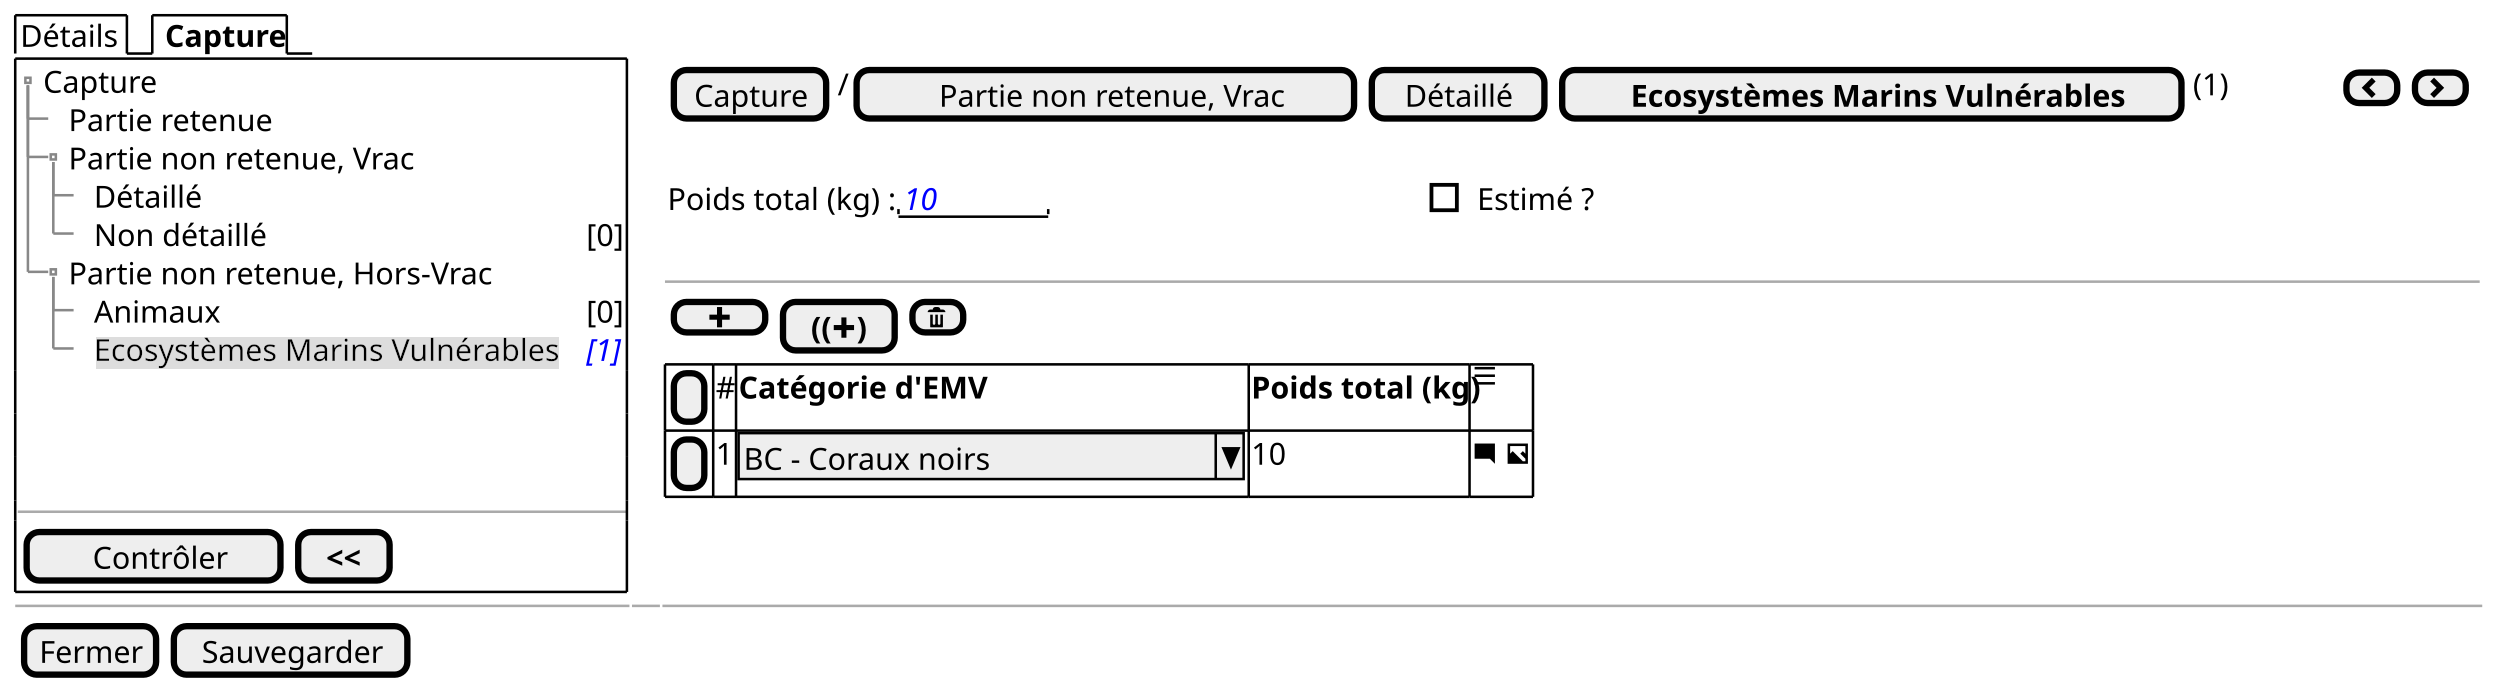
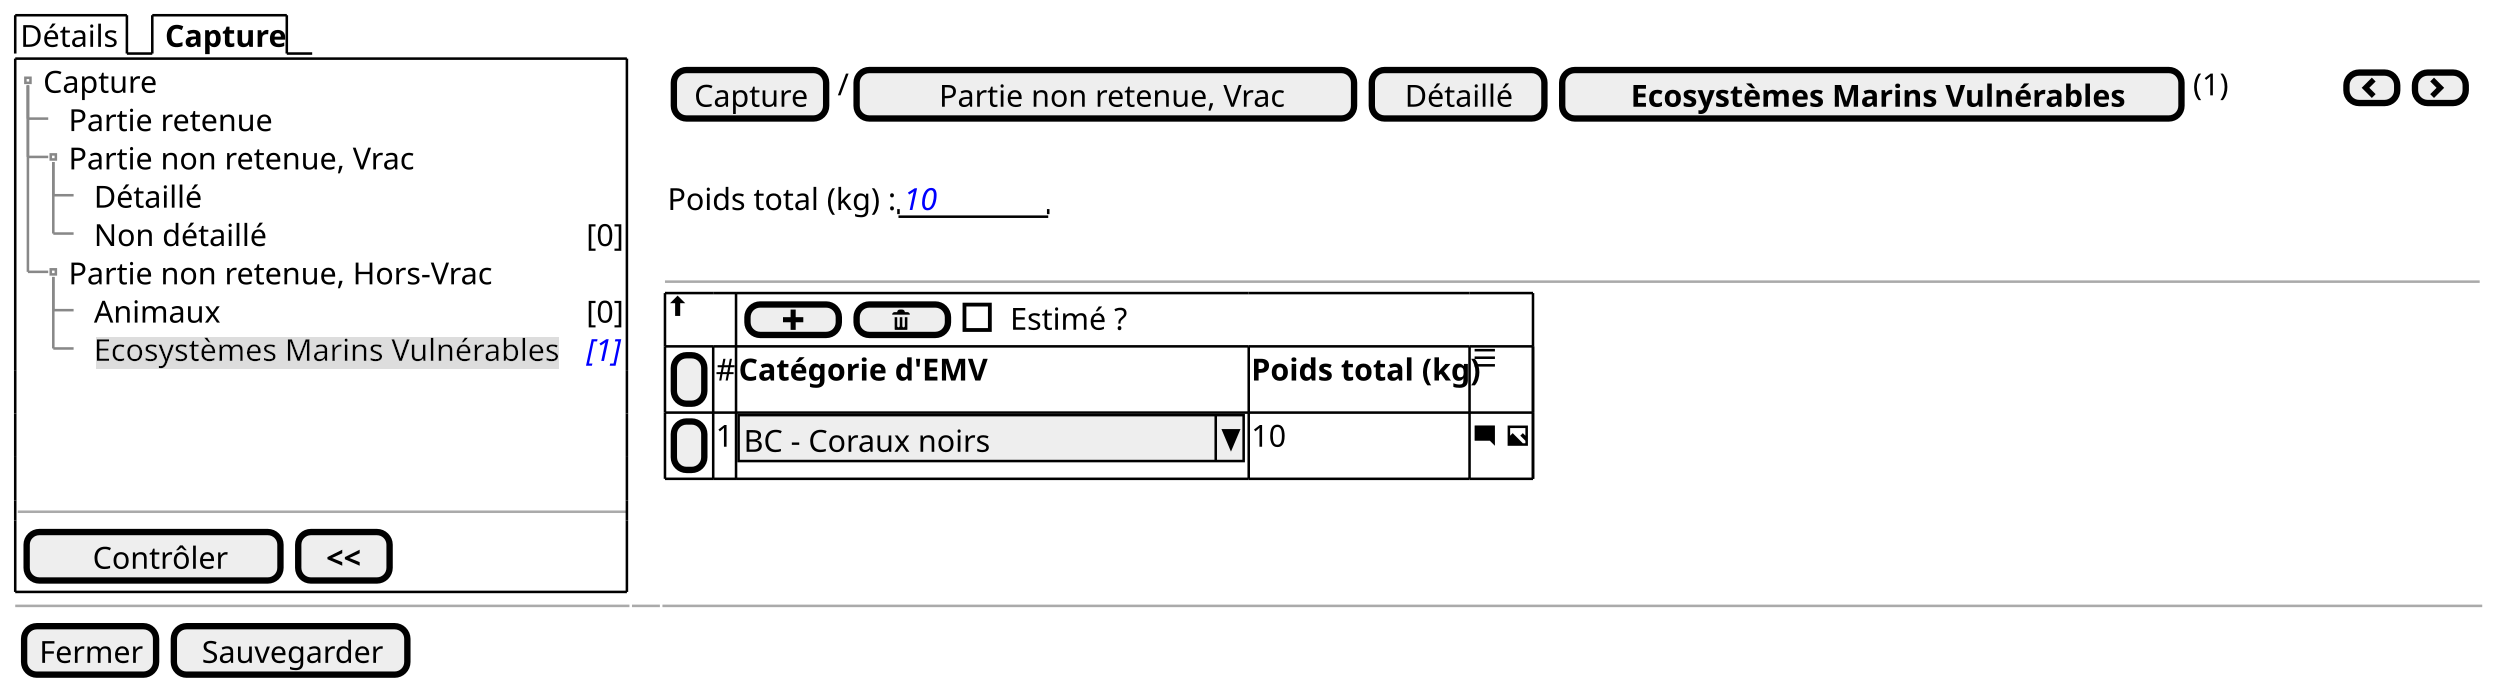
<svg xmlns="http://www.w3.org/2000/svg" contentStyleType="text/css" height="271px" preserveAspectRatio="none" style="width:985px;height:271px;background:#FFFFFF;" version="1.1" viewBox="0 0 985 271" width="985px" zoomAndPan="magnify">
  <defs>
-     <filter height="1" id="b1guutn88nwru10" width="1" x="0" y="0">
+     <filter height="1" id="b7a15doqecqr20" width="1" x="0" y="0">
      <feFlood flood-color="#DDDDDD" result="flood" />
      <feComposite in="SourceGraphic" in2="flood" operator="over" />
    </filter>
  </defs>
  <g>
    <text fill="#000000" font-family="sans-serif" font-size="12" lengthAdjust="spacing" textLength="39" x="8" y="18.457">Détails</text>
    <line style="stroke:#000000;stroke-width:1.0;" x1="6" x2="6" y1="6" y2="21.094" />
    <line style="stroke:#000000;stroke-width:1.0;" x1="6" x2="50" y1="6" y2="6" />
    <line style="stroke:#000000;stroke-width:1.0;" x1="50" x2="50" y1="6" y2="21.094" />
    <line style="stroke:#000000;stroke-width:1.0;" x1="50" x2="60" y1="21.094" y2="21.094" />
    <text fill="#000000" font-family="sans-serif" font-size="12" font-weight="bold" lengthAdjust="spacing" textLength="45" x="65" y="18.457">Capture</text>
    <line style="stroke:#000000;stroke-width:1.0;" x1="60" x2="60" y1="6" y2="21.094" />
    <line style="stroke:#000000;stroke-width:1.0;" x1="60" x2="113" y1="6" y2="6" />
    <line style="stroke:#000000;stroke-width:1.0;" x1="113" x2="113" y1="6" y2="21.094" />
    <line style="stroke:#000000;stroke-width:1.0;" x1="113" x2="123" y1="21.094" y2="21.094" />
    <text fill="#000000" font-family="sans-serif" font-size="12" lengthAdjust="spacing" textLength="44" x="17" y="36.551">Capture</text>
    <text fill="#000000" font-family="sans-serif" font-size="12" lengthAdjust="spacing" textLength="77" x="27" y="51.645">Partie retenue</text>
    <text fill="#000000" font-family="sans-serif" font-size="12" lengthAdjust="spacing" textLength="131" x="27" y="66.738">Partie non retenue, Vrac</text>
    <text fill="#000000" font-family="sans-serif" font-size="12" lengthAdjust="spacing" textLength="42" x="37" y="81.832">Détaillé</text>
    <text fill="#000000" font-family="sans-serif" font-size="12" lengthAdjust="spacing" textLength="66" x="37" y="96.926">Non détaillé</text>
    <text fill="#000000" font-family="sans-serif" font-size="12" lengthAdjust="spacing" textLength="13" x="231" y="96.926">[0]</text>
    <text fill="#000000" font-family="sans-serif" font-size="12" lengthAdjust="spacing" textLength="162" x="27" y="112.019">Partie non retenue, Hors-Vrac</text>
    <text fill="#000000" font-family="sans-serif" font-size="12" lengthAdjust="spacing" textLength="47" x="37" y="127.113">Animaux</text>
    <text fill="#000000" font-family="sans-serif" font-size="12" lengthAdjust="spacing" textLength="13" x="231" y="127.113">[0]</text>
-     <text fill="#000000" filter="url(#b1guutn88nwru10)" font-family="sans-serif" font-size="12" lengthAdjust="spacing" textLength="184" x="37" y="142.207">Ecosystèmes Marins Vulnérables</text>
+     <text fill="#000000" filter="url(#b7a15doqecqr20)" font-family="sans-serif" font-size="12" lengthAdjust="spacing" textLength="184" x="37" y="142.207">Ecosystèmes Marins Vulnérables</text>
    <text fill="#0000FF" font-family="sans-serif" font-size="12" font-style="italic" lengthAdjust="spacing" textLength="13" x="231" y="142.207">[1]</text>
    <rect fill="none" height="2" style="stroke:#888888;stroke-width:1.0;" width="2" x="10" y="30.641" />
    <line style="stroke:#888888;stroke-width:1.0;" x1="11" x2="11" y1="33.641" y2="46.734" />
    <line style="stroke:#888888;stroke-width:1.0;" x1="11" x2="19" y1="46.734" y2="46.734" />
    <rect fill="none" height="2" style="stroke:#888888;stroke-width:1.0;" width="2" x="20" y="60.828" />
    <line style="stroke:#888888;stroke-width:1.0;" x1="11" x2="11" y1="33.641" y2="61.828" />
    <line style="stroke:#888888;stroke-width:1.0;" x1="11" x2="19" y1="61.828" y2="61.828" />
    <line style="stroke:#888888;stroke-width:1.0;" x1="21" x2="21" y1="63.828" y2="76.922" />
    <line style="stroke:#888888;stroke-width:1.0;" x1="21" x2="29" y1="76.922" y2="76.922" />
    <line style="stroke:#888888;stroke-width:1.0;" x1="21" x2="21" y1="63.828" y2="92.016" />
    <line style="stroke:#888888;stroke-width:1.0;" x1="21" x2="29" y1="92.016" y2="92.016" />
    <rect fill="none" height="2" style="stroke:#888888;stroke-width:1.0;" width="2" x="20" y="106.109" />
    <line style="stroke:#888888;stroke-width:1.0;" x1="11" x2="11" y1="33.641" y2="107.109" />
    <line style="stroke:#888888;stroke-width:1.0;" x1="11" x2="19" y1="107.109" y2="107.109" />
    <line style="stroke:#888888;stroke-width:1.0;" x1="21" x2="21" y1="109.109" y2="122.203" />
    <line style="stroke:#888888;stroke-width:1.0;" x1="21" x2="29" y1="122.203" y2="122.203" />
    <line style="stroke:#888888;stroke-width:1.0;" x1="21" x2="21" y1="109.109" y2="137.297" />
    <line style="stroke:#888888;stroke-width:1.0;" x1="21" x2="29" y1="137.297" y2="137.297" />
    <line style="stroke:#AAAAAA;stroke-width:1.0;" x1="7" x2="247" y1="201.625" y2="201.625" />
    <rect fill="#EEEEEE" height="19.094" rx="5" ry="5" style="stroke:#000000;stroke-width:2.5;" width="100" x="10.5" y="209.625" />
    <text fill="#000000" font-family="sans-serif" font-size="12" lengthAdjust="spacing" textLength="51" x="36.5" y="224.082">Contrôler</text>
    <rect fill="#EEEEEE" height="19.094" rx="5" ry="5" style="stroke:#000000;stroke-width:2.5;" width="36" x="117.5" y="209.625" />
    <text fill="#000000" font-family="sans-serif" font-size="12" font-weight="bold" lengthAdjust="spacing" textLength="14" x="128.5" y="224.082">&lt;&lt;</text>
    <line style="stroke:#000000;stroke-width:1.0;" x1="6" x2="247" y1="23.094" y2="23.094" />
    <line style="stroke:#000000;stroke-width:1.0;" x1="6" x2="247" y1="233.219" y2="233.219" />
    <line style="stroke:#000000;stroke-width:1.0;" x1="6" x2="6" y1="23.094" y2="145.844" />
    <line style="stroke:#000000;stroke-width:1.0;" x1="247" x2="247" y1="145.844" y2="162.938" />
    <line style="stroke:#000000;stroke-width:1.0;" x1="247" x2="247" y1="23.094" y2="145.844" />
    <line style="stroke:#000000;stroke-width:1.0;" x1="6" x2="6" y1="205.125" y2="233.219" />
    <line style="stroke:#000000;stroke-width:1.0;" x1="6" x2="6" y1="197.125" y2="205.125" />
    <line style="stroke:#000000;stroke-width:1.0;" x1="247" x2="247" y1="205.125" y2="233.219" />
    <line style="stroke:#000000;stroke-width:1.0;" x1="6" x2="6" y1="180.031" y2="197.125" />
    <line style="stroke:#000000;stroke-width:1.0;" x1="247" x2="247" y1="197.125" y2="205.125" />
    <line style="stroke:#000000;stroke-width:1.0;" x1="6" x2="6" y1="162.938" y2="180.031" />
    <line style="stroke:#000000;stroke-width:1.0;" x1="247" x2="247" y1="180.031" y2="197.125" />
    <line style="stroke:#000000;stroke-width:1.0;" x1="6" x2="6" y1="145.844" y2="162.938" />
    <line style="stroke:#000000;stroke-width:1.0;" x1="247" x2="247" y1="162.938" y2="180.031" />
    <rect fill="#EEEEEE" height="19.094" rx="5" ry="5" style="stroke:#000000;stroke-width:2.5;" width="60" x="265.5" y="27.594" />
    <text fill="#000000" font-family="sans-serif" font-size="12" lengthAdjust="spacing" textLength="44" x="273.5" y="42.051">Capture</text>
    <text fill="#000000" font-family="sans-serif" font-size="12" lengthAdjust="spacing" textLength="3" x="330" y="37.551">/</text>
    <rect fill="#EEEEEE" height="19.094" rx="5" ry="5" style="stroke:#000000;stroke-width:2.5;" width="196" x="337.5" y="27.594" />
    <text fill="#000000" font-family="sans-serif" font-size="12" lengthAdjust="spacing" textLength="131" x="370" y="42.051">Partie non retenue, Vrac</text>
    <rect fill="#EEEEEE" height="19.094" rx="5" ry="5" style="stroke:#000000;stroke-width:2.5;" width="68" x="540.5" y="27.594" />
    <text fill="#000000" font-family="sans-serif" font-size="12" lengthAdjust="spacing" textLength="42" x="553.5" y="42.051">Détaillé</text>
    <rect fill="#EEEEEE" height="19.094" rx="5" ry="5" style="stroke:#000000;stroke-width:2.5;" width="244" x="615.5" y="27.594" />
    <text fill="#000000" font-family="sans-serif" font-size="12" font-weight="bold" lengthAdjust="spacing" textLength="190" x="642.5" y="42.051">Ecosystèmes Marins Vulnérables</text>
    <text fill="#000000" font-family="sans-serif" font-size="12" lengthAdjust="spacing" textLength="15" x="864" y="37.551">(1)</text>
    <rect fill="#EEEEEE" height="12" rx="5" ry="5" style="stroke:#000000;stroke-width:2.5;" width="20" x="924.5" y="28.594" />
    <path d="M934.5,30.594 L930.5,34.594 L934.5,38.594 L936,37.094 L933.5,34.594 L936,32.094 L934.5,30.594 " fill="#000000" style="stroke:;stroke-width:0.0;stroke-dasharray:;" />
    <rect fill="#EEEEEE" height="12" rx="5" ry="5" style="stroke:#000000;stroke-width:2.5;" width="20" x="951.5" y="28.594" />
    <path d="M959,30.594 L957.5,32.094 L960,34.594 L957.5,37.094 L959,38.594 L963,34.594 L959,30.594 " fill="#000000" style="stroke:;stroke-width:0.0;stroke-dasharray:;" />
    <text fill="#000000" font-family="sans-serif" font-size="12" lengthAdjust="spacing" textLength="88" x="263" y="82.738">Poids total (kg) :</text>
    <text fill="#0000FF" font-family="sans-serif" font-size="12" font-style="italic" lengthAdjust="spacing" textLength="14" x="356" y="82.738">10</text>
    <line style="stroke:#000000;stroke-width:1.0;" x1="354" x2="413" y1="85.375" y2="85.375" />
    <line style="stroke:#000000;stroke-width:1.0;" x1="354" x2="354" y1="82.375" y2="84.375" />
    <line style="stroke:#000000;stroke-width:1.0;" x1="413" x2="413" y1="82.375" y2="84.375" />
-     <text fill="#000000" font-family="sans-serif" font-size="12" lengthAdjust="spacing" textLength="49" x="582" y="82.738">Estimé ?</text>
-     <rect fill="none" height="10" style="stroke:#000000;stroke-width:1.5;" width="10" x="564" y="72.828" />
    <line style="stroke:#AAAAAA;stroke-width:1.0;" x1="262" x2="977" y1="110.969" y2="110.969" />
-     <rect fill="#EEEEEE" height="12" rx="5" ry="5" style="stroke:#000000;stroke-width:2.5;" width="36" x="265.5" y="118.969" />
-     <path d="M282.5,120.969 L282.5,123.969 L279.5,123.969 L279.5,125.969 L282.5,125.969 L282.5,128.969 L284.5,128.969 L284.5,125.969 L287.5,125.969 L287.5,123.969 L284.5,123.969 L284.5,120.969 L282.5,120.969 " fill="#000000" style="stroke:;stroke-width:0.0;stroke-dasharray:;" />
-     <rect fill="#EEEEEE" height="19.094" rx="5" ry="5" style="stroke:#000000;stroke-width:2.5;" width="44" x="308.5" y="118.969" />
-     <text fill="#000000" font-family="sans-serif" font-size="12" font-weight="bold" lengthAdjust="spacing" textLength="8" x="319.5" y="133.426">((</text>
-     <path d="M331.5,125.062 L331.5,128.062 L328.5,128.062 L328.5,130.062 L331.5,130.062 L331.5,133.062 L333.5,133.062 L333.5,130.062 L336.5,130.062 L336.5,128.062 L333.5,128.062 L333.5,125.062 L331.5,125.062 " fill="#000000" style="stroke:;stroke-width:0.0;stroke-dasharray:;" />
-     <text fill="#000000" font-family="sans-serif" font-size="12" font-weight="bold" lengthAdjust="spacing" textLength="4" x="337.5" y="133.426">)</text>
-     <rect fill="#EEEEEE" height="12" rx="5" ry="5" style="stroke:#000000;stroke-width:2.5;" width="20" x="359.5" y="118.969" />
-     <path d="M368.5,120.969 C367.95,120.969 367.5,121.419 367.5,121.969 L366.5,121.969 C365.95,121.969 365.5,122.419 365.5,122.969 L372.5,122.969 C372.5,122.419 372.05,121.969 371.5,121.969 L370.5,121.969 C370.5,121.419 370.05,120.969 369.5,120.969 L368.5,120.969 M366.5,123.969 L366.5,128.779 C366.5,128.889 366.58,128.969 366.69,128.969 L371.32,128.969 C371.43,128.969 371.51,128.889 371.51,128.779 L371.51,123.969 L370.51,123.969 L370.51,127.469 C370.51,127.749 370.29,127.969 370.01,127.969 C369.73,127.969 369.51,127.749 369.51,127.469 L369.51,123.969 L368.51,123.969 L368.51,127.469 C368.51,127.749 368.29,127.969 368.01,127.969 C367.73,127.969 367.51,127.749 367.51,127.469 L367.51,123.969 L366.51,123.969 " fill="#000000" style="stroke:;stroke-width:0.0;stroke-dasharray:;" />
-     <rect fill="#EEEEEE" height="19.094" rx="5" ry="5" style="stroke:#000000;stroke-width:2.5;" width="12" x="265.5" y="147.062" />
-     <text fill="#000000" font-family="sans-serif" font-size="12" lengthAdjust="spacing" textLength="3" x="270" y="161.519"> </text>
-     <text fill="#000000" font-family="sans-serif" font-size="12" lengthAdjust="spacing" textLength="7" x="282" y="157.019">#</text>
-     <text fill="#000000" font-family="sans-serif" font-size="12" font-weight="bold" lengthAdjust="spacing" textLength="93" x="291" y="157.019">Catégorie d'EMV</text>
-     <text fill="#000000" font-family="sans-serif" font-size="12" font-weight="bold" lengthAdjust="spacing" textLength="85" x="493" y="157.019">Poids total (kg)</text>
-     <path d="M581,144.562 L581,145.562 L589,145.562 L589,144.562 L581,144.562 M581,147.532 L581,148.532 L589,148.532 L589,147.532 L581,147.532 M581,150.532 L581,151.532 L589,151.532 L589,150.532 L581,150.532 " fill="#000000" style="stroke:;stroke-width:0.0;stroke-dasharray:;" />
-     <rect fill="#EEEEEE" height="19.094" rx="5" ry="5" style="stroke:#000000;stroke-width:2.5;" width="12" x="265.5" y="173.156" />
-     <text fill="#000000" font-family="sans-serif" font-size="12" lengthAdjust="spacing" textLength="3" x="270" y="187.613"> </text>
-     <text fill="#000000" font-family="sans-serif" font-size="12" lengthAdjust="spacing" textLength="7" x="282" y="183.113">1</text>
-     <rect fill="#EEEEEE" height="18.094" style="stroke:#000000;stroke-width:1.0;" width="199" x="291" y="170.656" />
-     <text fill="#000000" font-family="sans-serif" font-size="12" lengthAdjust="spacing" textLength="97" x="293" y="185.113">BC - Coraux noirs</text>
-     <line style="stroke:#000000;stroke-width:1.0;" x1="479" x2="479" y1="170.656" y2="188.75" />
-     <polygon fill="#000000" points="482,176.656,488,176.656,485,183.75" style="stroke:#000000;stroke-width:1.0;" />
-     <text fill="#000000" font-family="sans-serif" font-size="12" lengthAdjust="spacing" textLength="14" x="493" y="183.113">10</text>
-     <path d="M581.09,174.75 C581.03,174.75 581,174.79 581,174.84 L581,180.65 C581,180.7 581.04,180.74 581.09,180.74 L587,180.74 L589,182.74 L589,174.83 C589,174.77 588.96,174.74 588.91,174.74 L581.1,174.74 " fill="#000000" style="stroke:;stroke-width:0.0;stroke-dasharray:;" />
-     <text fill="#000000" font-family="sans-serif" font-size="12" lengthAdjust="spacing" textLength="3" x="590" y="183.113"> </text>
-     <path d="M594,174.75 L594,182.75 L602,182.75 L602,174.75 L594,174.75 M595,175.75 L601,175.75 L601,178.75 L600,177.75 L599,178.75 L601,180.75 L601,181.75 L600,181.75 L596,177.75 L595,178.75 L595,175.75 " fill="#000000" style="stroke:;stroke-width:0.0;stroke-dasharray:;" />
-     <line style="stroke:#000000;stroke-width:1.0;" x1="262" x2="281" y1="143.562" y2="143.562" />
-     <line style="stroke:#000000;stroke-width:1.0;" x1="290" x2="492" y1="195.75" y2="195.75" />
-     <line style="stroke:#000000;stroke-width:1.0;" x1="281" x2="290" y1="143.562" y2="143.562" />
-     <line style="stroke:#000000;stroke-width:1.0;" x1="492" x2="579" y1="195.75" y2="195.75" />
-     <line style="stroke:#000000;stroke-width:1.0;" x1="290" x2="492" y1="143.562" y2="143.562" />
-     <line style="stroke:#000000;stroke-width:1.0;" x1="579" x2="604" y1="195.75" y2="195.75" />
-     <line style="stroke:#000000;stroke-width:1.0;" x1="492" x2="579" y1="143.562" y2="143.562" />
-     <line style="stroke:#000000;stroke-width:1.0;" x1="579" x2="604" y1="143.562" y2="143.562" />
-     <line style="stroke:#000000;stroke-width:1.0;" x1="262" x2="281" y1="169.656" y2="169.656" />
-     <line style="stroke:#000000;stroke-width:1.0;" x1="281" x2="290" y1="169.656" y2="169.656" />
-     <line style="stroke:#000000;stroke-width:1.0;" x1="290" x2="492" y1="169.656" y2="169.656" />
-     <line style="stroke:#000000;stroke-width:1.0;" x1="492" x2="579" y1="169.656" y2="169.656" />
-     <line style="stroke:#000000;stroke-width:1.0;" x1="579" x2="604" y1="169.656" y2="169.656" />
-     <line style="stroke:#000000;stroke-width:1.0;" x1="262" x2="281" y1="195.75" y2="195.75" />
-     <line style="stroke:#000000;stroke-width:1.0;" x1="281" x2="290" y1="195.75" y2="195.75" />
-     <line style="stroke:#000000;stroke-width:1.0;" x1="262" x2="262" y1="143.562" y2="169.656" />
-     <line style="stroke:#000000;stroke-width:1.0;" x1="281" x2="281" y1="169.656" y2="195.75" />
-     <line style="stroke:#000000;stroke-width:1.0;" x1="281" x2="281" y1="143.562" y2="169.656" />
-     <line style="stroke:#000000;stroke-width:1.0;" x1="290" x2="290" y1="169.656" y2="195.75" />
-     <line style="stroke:#000000;stroke-width:1.0;" x1="290" x2="290" y1="143.562" y2="169.656" />
-     <line style="stroke:#000000;stroke-width:1.0;" x1="492" x2="492" y1="169.656" y2="195.75" />
-     <line style="stroke:#000000;stroke-width:1.0;" x1="492" x2="492" y1="143.562" y2="169.656" />
-     <line style="stroke:#000000;stroke-width:1.0;" x1="579" x2="579" y1="169.656" y2="195.75" />
-     <line style="stroke:#000000;stroke-width:1.0;" x1="604" x2="604" y1="169.656" y2="195.75" />
-     <line style="stroke:#000000;stroke-width:1.0;" x1="579" x2="579" y1="143.562" y2="169.656" />
-     <line style="stroke:#000000;stroke-width:1.0;" x1="604" x2="604" y1="143.562" y2="169.656" />
-     <line style="stroke:#000000;stroke-width:1.0;" x1="262" x2="262" y1="169.656" y2="195.75" />
+     <path d="M266.97,116.469 L264,119.469 L266,119.469 L266,124.469 L268,124.469 L268,119.469 L270,119.469 L266.97,116.469 " fill="#000000" style="stroke:;stroke-width:0.0;stroke-dasharray:;" />
+     <rect fill="#EEEEEE" height="12" rx="5" ry="5" style="stroke:#000000;stroke-width:2.5;" width="36" x="294.5" y="119.969" />
+     <path d="M311.5,121.969 L311.5,124.969 L308.5,124.969 L308.5,126.969 L311.5,126.969 L311.5,129.969 L313.5,129.969 L313.5,126.969 L316.5,126.969 L316.5,124.969 L313.5,124.969 L313.5,121.969 L311.5,121.969 " fill="#000000" style="stroke:;stroke-width:0.0;stroke-dasharray:;" />
+     <rect fill="#EEEEEE" height="12" rx="5" ry="5" style="stroke:#000000;stroke-width:2.5;" width="36" x="337.5" y="119.969" />
+     <path d="M354.5,121.969 C353.95,121.969 353.5,122.419 353.5,122.969 L352.5,122.969 C351.95,122.969 351.5,123.419 351.5,123.969 L358.5,123.969 C358.5,123.419 358.05,122.969 357.5,122.969 L356.5,122.969 C356.5,122.419 356.05,121.969 355.5,121.969 L354.5,121.969 M352.5,124.969 L352.5,129.779 C352.5,129.889 352.58,129.969 352.69,129.969 L357.32,129.969 C357.43,129.969 357.51,129.889 357.51,129.779 L357.51,124.969 L356.51,124.969 L356.51,128.469 C356.51,128.749 356.29,128.969 356.01,128.969 C355.73,128.969 355.51,128.749 355.51,128.469 L355.51,124.969 L354.51,124.969 L354.51,128.469 C354.51,128.749 354.29,128.969 354.01,128.969 C353.73,128.969 353.51,128.749 353.51,128.469 L353.51,124.969 L352.51,124.969 " fill="#000000" style="stroke:;stroke-width:0.0;stroke-dasharray:;" />
+     <text fill="#000000" font-family="sans-serif" font-size="12" lengthAdjust="spacing" textLength="49" x="398" y="129.926">Estimé ?</text>
+     <rect fill="none" height="10" style="stroke:#000000;stroke-width:1.5;" width="10" x="380" y="120.016" />
+     <rect fill="#EEEEEE" height="19.094" rx="5" ry="5" style="stroke:#000000;stroke-width:2.5;" width="12" x="265.5" y="139.969" />
+     <text fill="#000000" font-family="sans-serif" font-size="12" lengthAdjust="spacing" textLength="3" x="270" y="154.426"> </text>
+     <text fill="#000000" font-family="sans-serif" font-size="12" lengthAdjust="spacing" textLength="7" x="282" y="149.926">#</text>
+     <text fill="#000000" font-family="sans-serif" font-size="12" font-weight="bold" lengthAdjust="spacing" textLength="93" x="291" y="149.926">Catégorie d'EMV</text>
+     <text fill="#000000" font-family="sans-serif" font-size="12" font-weight="bold" lengthAdjust="spacing" textLength="85" x="493" y="149.926">Poids total (kg)</text>
+     <path d="M581,137.469 L581,138.469 L589,138.469 L589,137.469 L581,137.469 M581,140.439 L581,141.439 L589,141.439 L589,140.439 L581,140.439 M581,143.439 L581,144.439 L589,144.439 L589,143.439 L581,143.439 " fill="#000000" style="stroke:;stroke-width:0.0;stroke-dasharray:;" />
+     <rect fill="#EEEEEE" height="19.094" rx="5" ry="5" style="stroke:#000000;stroke-width:2.5;" width="12" x="265.5" y="166.062" />
+     <text fill="#000000" font-family="sans-serif" font-size="12" lengthAdjust="spacing" textLength="3" x="270" y="180.519"> </text>
+     <text fill="#000000" font-family="sans-serif" font-size="12" lengthAdjust="spacing" textLength="7" x="282" y="176.019">1</text>
+     <rect fill="#EEEEEE" height="18.094" style="stroke:#000000;stroke-width:1.0;" width="199" x="291" y="163.562" />
+     <text fill="#000000" font-family="sans-serif" font-size="12" lengthAdjust="spacing" textLength="97" x="293" y="178.019">BC - Coraux noirs</text>
+     <line style="stroke:#000000;stroke-width:1.0;" x1="479" x2="479" y1="163.562" y2="181.656" />
+     <polygon fill="#000000" points="482,169.562,488,169.562,485,176.656" style="stroke:#000000;stroke-width:1.0;" />
+     <text fill="#000000" font-family="sans-serif" font-size="12" lengthAdjust="spacing" textLength="14" x="493" y="176.019">10</text>
+     <path d="M581.09,167.656 C581.03,167.656 581,167.696 581,167.746 L581,173.556 C581,173.606 581.04,173.646 581.09,173.646 L587,173.646 L589,175.646 L589,167.736 C589,167.676 588.96,167.646 588.91,167.646 L581.1,167.646 " fill="#000000" style="stroke:;stroke-width:0.0;stroke-dasharray:;" />
+     <text fill="#000000" font-family="sans-serif" font-size="12" lengthAdjust="spacing" textLength="3" x="590" y="176.019"> </text>
+     <path d="M594,167.656 L594,175.656 L602,175.656 L602,167.656 L594,167.656 M595,168.656 L601,168.656 L601,171.656 L600,170.656 L599,171.656 L601,173.656 L601,174.656 L600,174.656 L596,170.656 L595,171.656 L595,168.656 " fill="#000000" style="stroke:;stroke-width:0.0;stroke-dasharray:;" />
+     <line style="stroke:#000000;stroke-width:1.0;" x1="262" x2="281" y1="115.469" y2="115.469" />
+     <line style="stroke:#000000;stroke-width:1.0;" x1="281" x2="290" y1="115.469" y2="115.469" />
+     <line style="stroke:#000000;stroke-width:1.0;" x1="290" x2="492" y1="115.469" y2="115.469" />
+     <line style="stroke:#000000;stroke-width:1.0;" x1="492" x2="579" y1="115.469" y2="115.469" />
+     <line style="stroke:#000000;stroke-width:1.0;" x1="579" x2="604" y1="115.469" y2="115.469" />
+     <line style="stroke:#000000;stroke-width:1.0;" x1="604" x2="604" y1="115.469" y2="115.469" />
+     <line style="stroke:#000000;stroke-width:1.0;" x1="604" x2="604" y1="115.469" y2="115.469" />
+     <line style="stroke:#000000;stroke-width:1.0;" x1="604" x2="604" y1="115.469" y2="115.469" />
+     <line style="stroke:#000000;stroke-width:1.0;" x1="604" x2="604" y1="115.469" y2="115.469" />
+     <line style="stroke:#000000;stroke-width:1.0;" x1="604" x2="604" y1="115.469" y2="115.469" />
+     <line style="stroke:#000000;stroke-width:1.0;" x1="604" x2="604" y1="115.469" y2="115.469" />
+     <line style="stroke:#000000;stroke-width:1.0;" x1="262" x2="281" y1="188.656" y2="188.656" />
+     <line style="stroke:#000000;stroke-width:1.0;" x1="281" x2="290" y1="188.656" y2="188.656" />
+     <line style="stroke:#000000;stroke-width:1.0;" x1="290" x2="492" y1="188.656" y2="188.656" />
+     <line style="stroke:#000000;stroke-width:1.0;" x1="492" x2="579" y1="188.656" y2="188.656" />
+     <line style="stroke:#000000;stroke-width:1.0;" x1="579" x2="604" y1="188.656" y2="188.656" />
+     <line style="stroke:#000000;stroke-width:1.0;" x1="604" x2="604" y1="188.656" y2="188.656" />
+     <line style="stroke:#000000;stroke-width:1.0;" x1="604" x2="604" y1="188.656" y2="188.656" />
+     <line style="stroke:#000000;stroke-width:1.0;" x1="604" x2="604" y1="188.656" y2="188.656" />
+     <line style="stroke:#000000;stroke-width:1.0;" x1="604" x2="604" y1="188.656" y2="188.656" />
+     <line style="stroke:#000000;stroke-width:1.0;" x1="604" x2="604" y1="188.656" y2="188.656" />
+     <line style="stroke:#000000;stroke-width:1.0;" x1="604" x2="604" y1="188.656" y2="188.656" />
+     <line style="stroke:#000000;stroke-width:1.0;" x1="262" x2="281" y1="162.562" y2="162.562" />
+     <line style="stroke:#000000;stroke-width:1.0;" x1="281" x2="290" y1="162.562" y2="162.562" />
+     <line style="stroke:#000000;stroke-width:1.0;" x1="290" x2="492" y1="162.562" y2="162.562" />
+     <line style="stroke:#000000;stroke-width:1.0;" x1="492" x2="579" y1="162.562" y2="162.562" />
+     <line style="stroke:#000000;stroke-width:1.0;" x1="579" x2="604" y1="162.562" y2="162.562" />
+     <line style="stroke:#000000;stroke-width:1.0;" x1="262" x2="281" y1="136.469" y2="136.469" />
+     <line style="stroke:#000000;stroke-width:1.0;" x1="281" x2="290" y1="136.469" y2="136.469" />
+     <line style="stroke:#000000;stroke-width:1.0;" x1="290" x2="492" y1="136.469" y2="136.469" />
+     <line style="stroke:#000000;stroke-width:1.0;" x1="492" x2="579" y1="136.469" y2="136.469" />
+     <line style="stroke:#000000;stroke-width:1.0;" x1="579" x2="604" y1="136.469" y2="136.469" />
+     <line style="stroke:#000000;stroke-width:1.0;" x1="604" x2="604" y1="136.469" y2="136.469" />
+     <line style="stroke:#000000;stroke-width:1.0;" x1="604" x2="604" y1="136.469" y2="136.469" />
+     <line style="stroke:#000000;stroke-width:1.0;" x1="604" x2="604" y1="136.469" y2="136.469" />
+     <line style="stroke:#000000;stroke-width:1.0;" x1="604" x2="604" y1="136.469" y2="136.469" />
+     <line style="stroke:#000000;stroke-width:1.0;" x1="604" x2="604" y1="136.469" y2="136.469" />
+     <line style="stroke:#000000;stroke-width:1.0;" x1="604" x2="604" y1="136.469" y2="136.469" />
+     <line style="stroke:#000000;stroke-width:1.0;" x1="262" x2="262" y1="115.469" y2="136.469" />
+     <line style="stroke:#000000;stroke-width:1.0;" x1="290" x2="290" y1="162.562" y2="188.656" />
+     <line style="stroke:#000000;stroke-width:1.0;" x1="492" x2="492" y1="162.562" y2="188.656" />
+     <line style="stroke:#000000;stroke-width:1.0;" x1="290" x2="290" y1="115.469" y2="136.469" />
+     <line style="stroke:#000000;stroke-width:1.0;" x1="579" x2="579" y1="162.562" y2="188.656" />
+     <line style="stroke:#000000;stroke-width:1.0;" x1="604" x2="604" y1="162.562" y2="188.656" />
+     <line style="stroke:#000000;stroke-width:1.0;" x1="604" x2="604" y1="162.562" y2="188.656" />
+     <line style="stroke:#000000;stroke-width:1.0;" x1="604" x2="604" y1="115.469" y2="136.469" />
+     <line style="stroke:#000000;stroke-width:1.0;" x1="262" x2="262" y1="136.469" y2="162.562" />
+     <line style="stroke:#000000;stroke-width:1.0;" x1="281" x2="281" y1="136.469" y2="162.562" />
+     <line style="stroke:#000000;stroke-width:1.0;" x1="290" x2="290" y1="136.469" y2="162.562" />
+     <line style="stroke:#000000;stroke-width:1.0;" x1="492" x2="492" y1="136.469" y2="162.562" />
+     <line style="stroke:#000000;stroke-width:1.0;" x1="579" x2="579" y1="136.469" y2="162.562" />
+     <line style="stroke:#000000;stroke-width:1.0;" x1="604" x2="604" y1="136.469" y2="162.562" />
+     <line style="stroke:#000000;stroke-width:1.0;" x1="604" x2="604" y1="136.469" y2="162.562" />
+     <line style="stroke:#000000;stroke-width:1.0;" x1="262" x2="262" y1="162.562" y2="188.656" />
+     <line style="stroke:#000000;stroke-width:1.0;" x1="281" x2="281" y1="162.562" y2="188.656" />
    <line style="stroke:#AAAAAA;stroke-width:1.0;" x1="6" x2="248" y1="238.719" y2="238.719" />
    <line style="stroke:#AAAAAA;stroke-width:1.0;" x1="249" x2="260" y1="238.719" y2="238.719" />
    <line style="stroke:#AAAAAA;stroke-width:1.0;" x1="261" x2="978" y1="238.719" y2="238.719" />
    <rect fill="#EEEEEE" height="19.094" rx="5" ry="5" style="stroke:#000000;stroke-width:2.5;" width="52" x="9.5" y="246.719" />
    <text fill="#000000" font-family="sans-serif" font-size="12" lengthAdjust="spacing" textLength="40" x="15.5" y="261.176">Fermer</text>
    <rect fill="#EEEEEE" height="19.094" rx="5" ry="5" style="stroke:#000000;stroke-width:2.5;" width="92" x="68.5" y="246.719" />
    <text fill="#000000" font-family="sans-serif" font-size="12" lengthAdjust="spacing" textLength="70" x="79.5" y="261.176">Sauvegarder</text>
  </g>
</svg>
